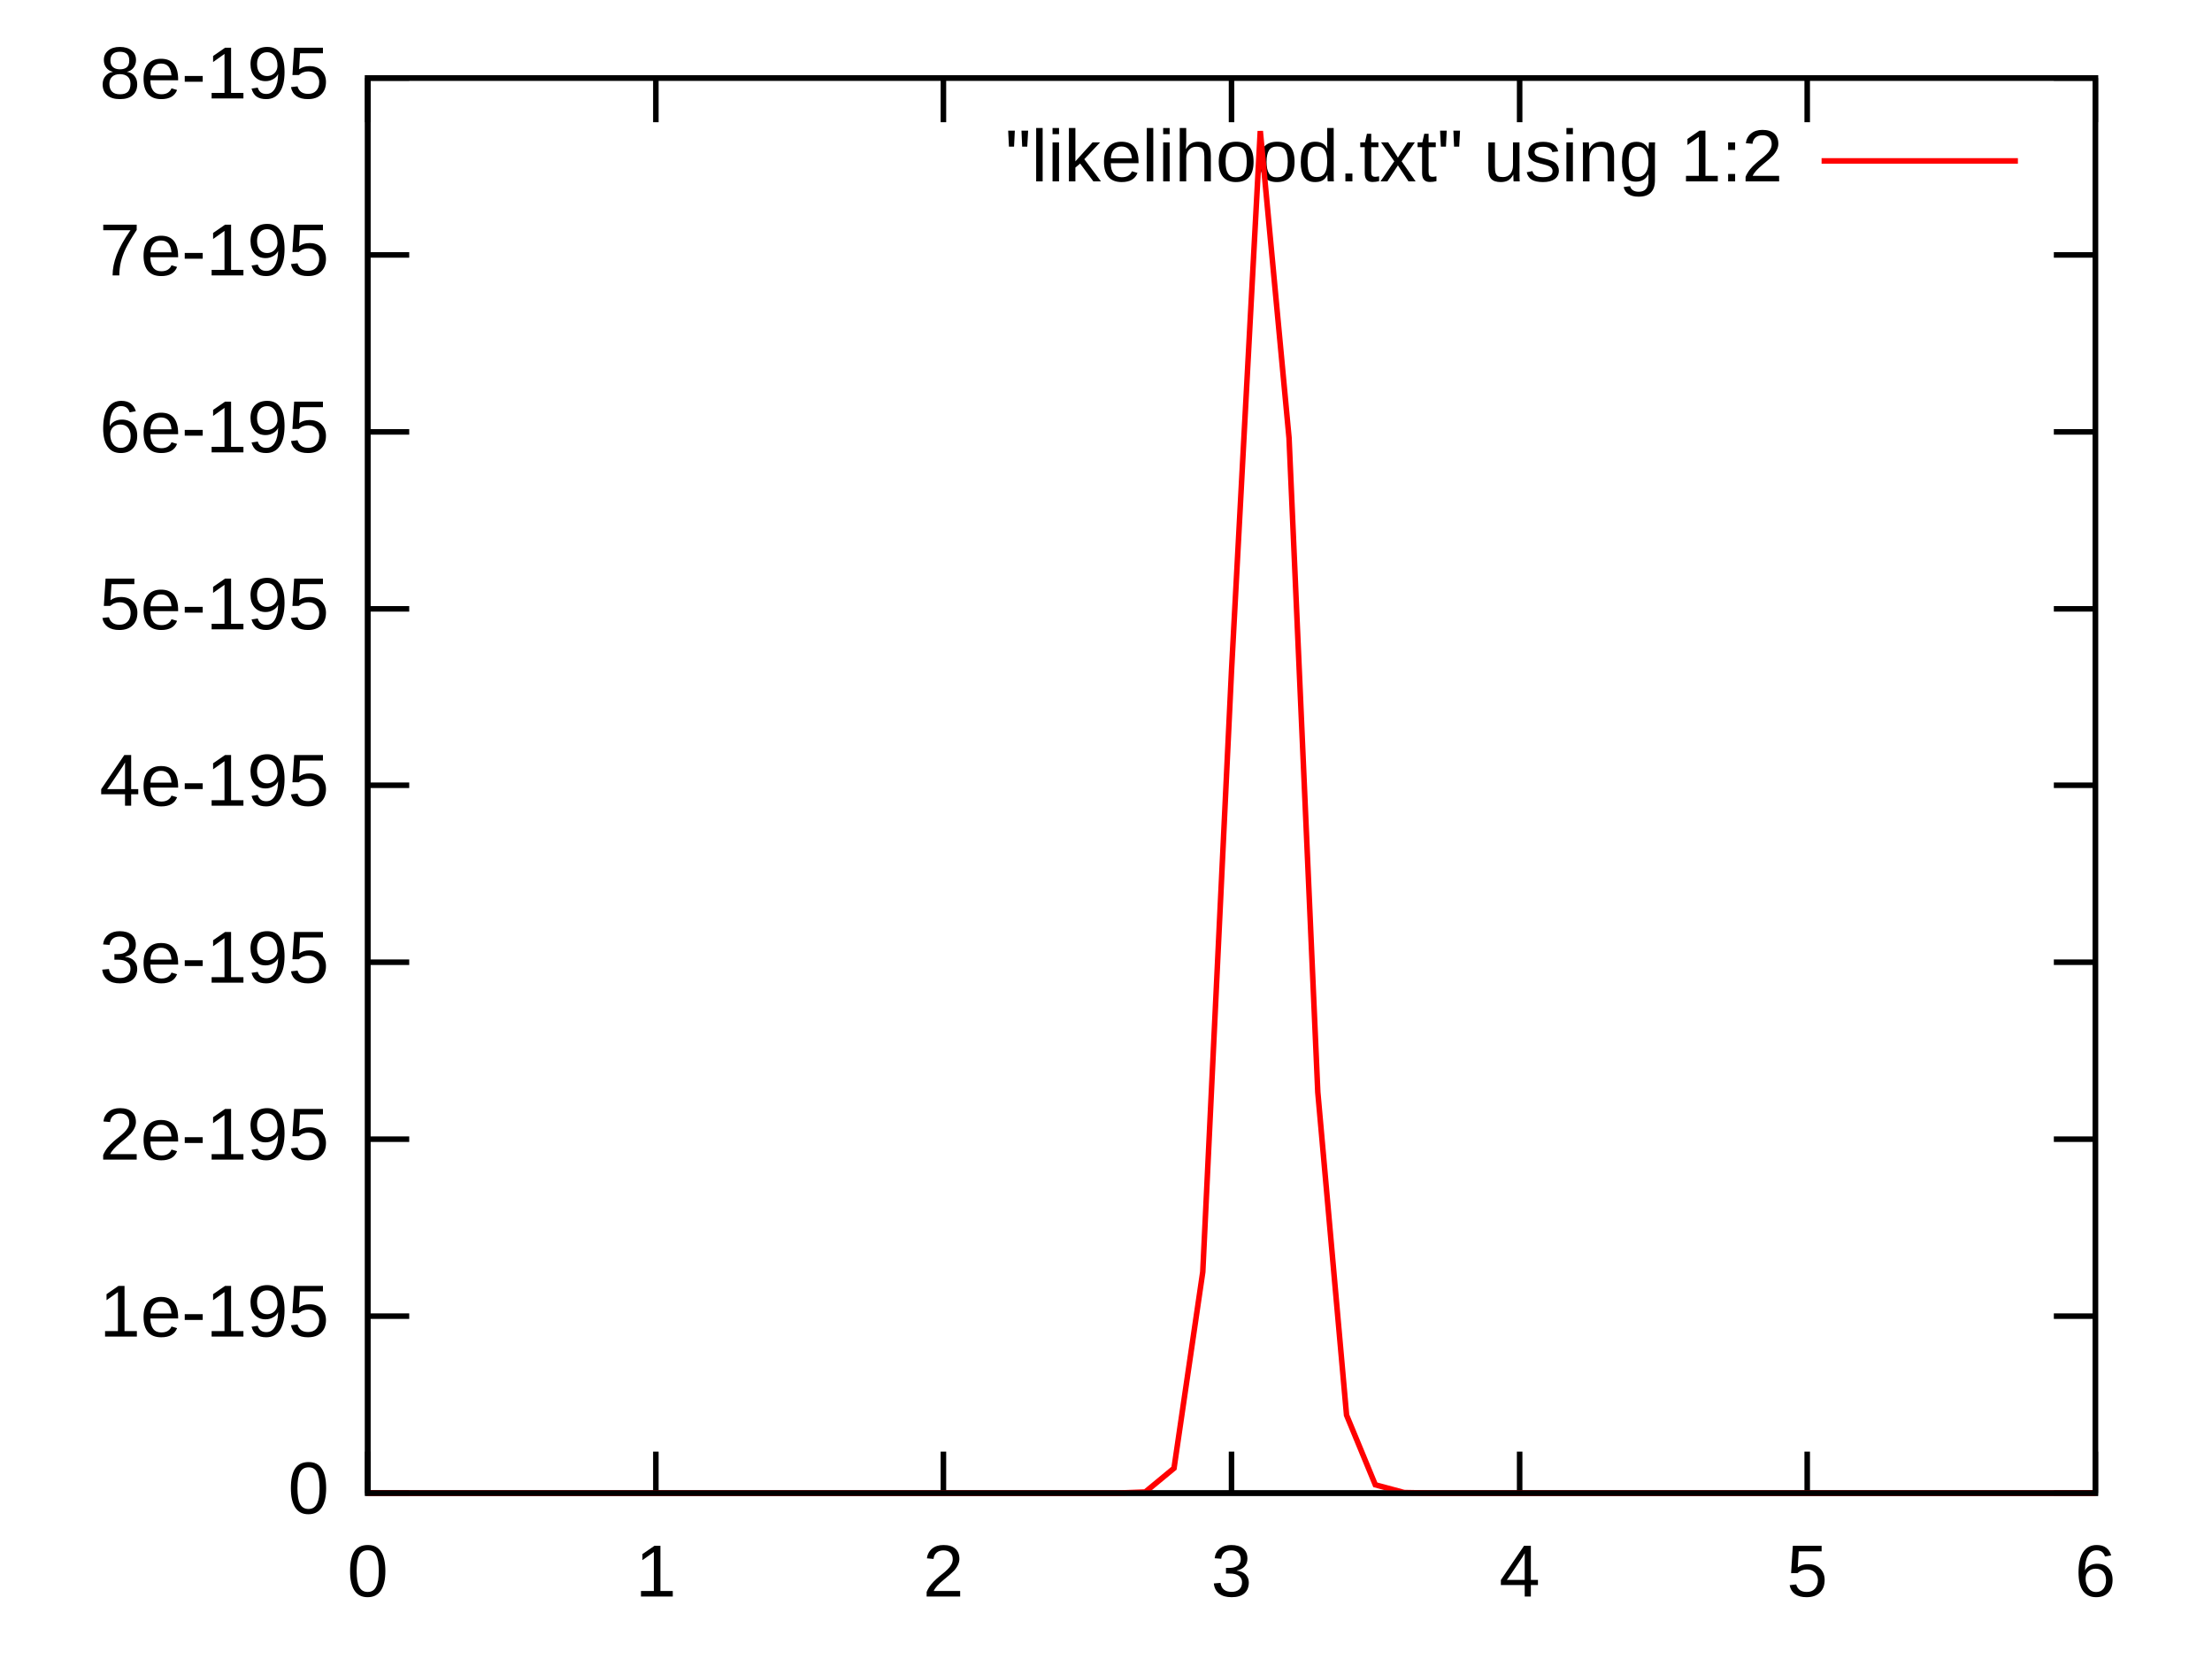
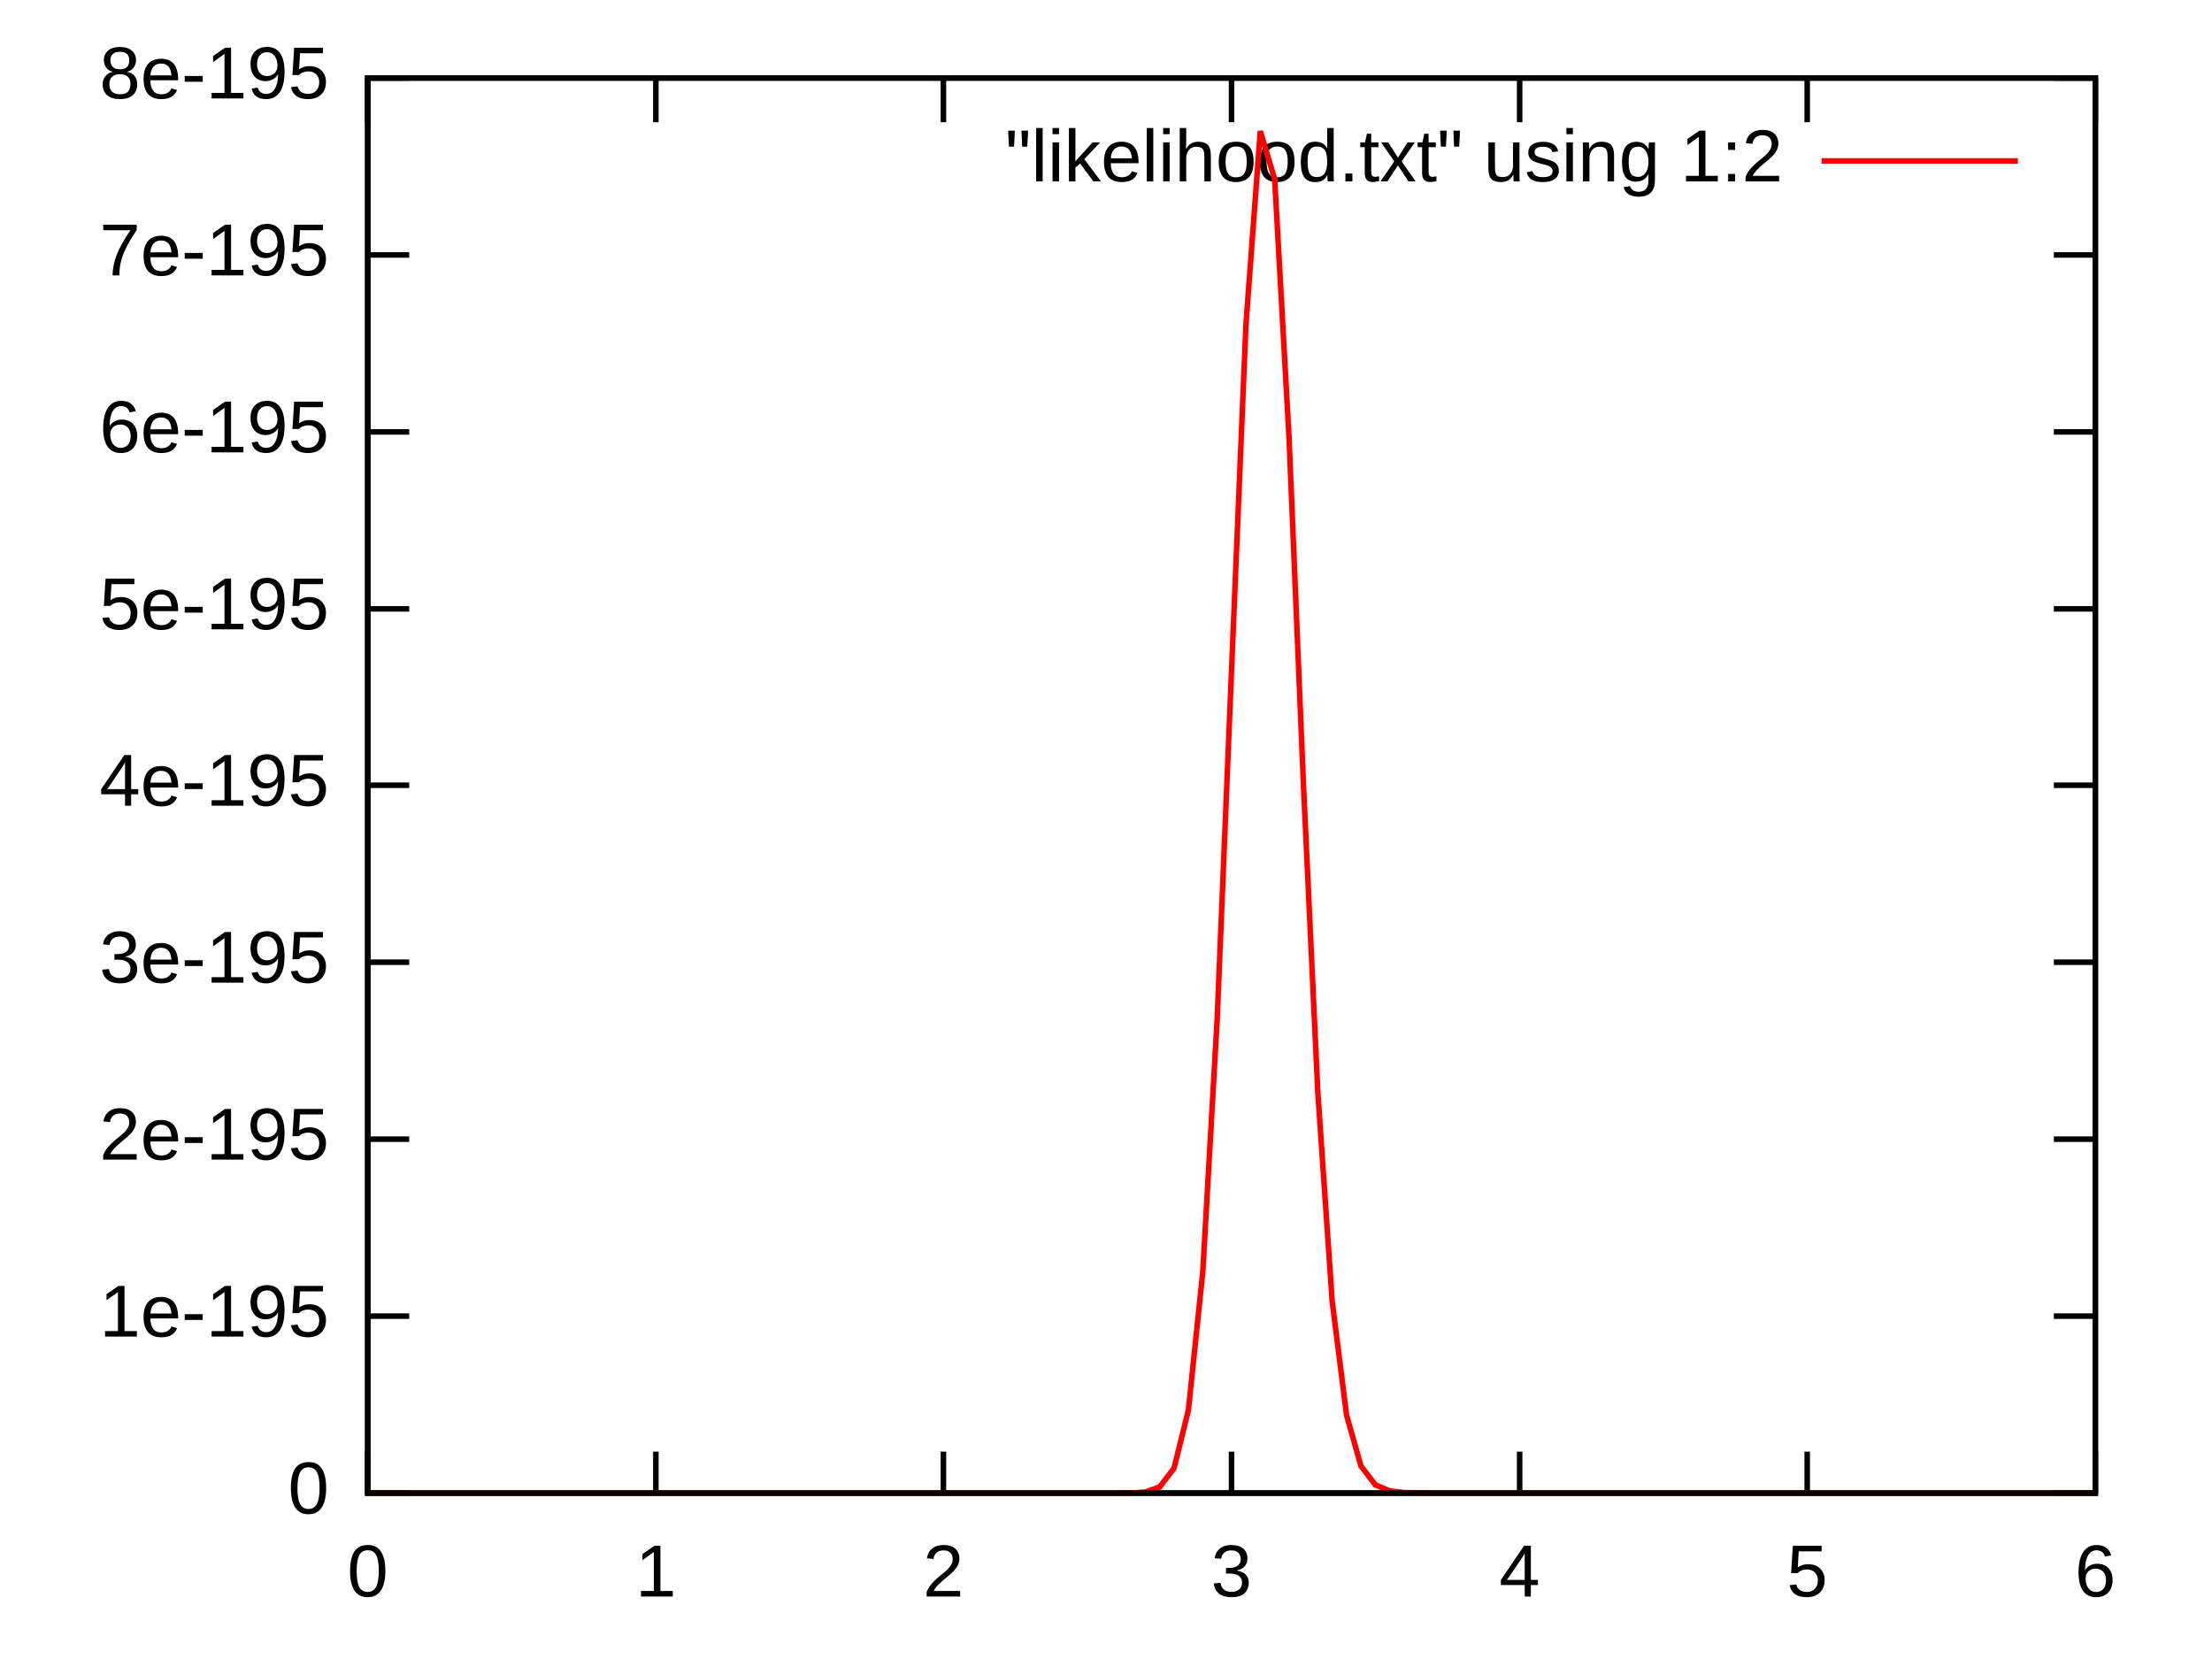
<svg xmlns="http://www.w3.org/2000/svg" xmlns:xlink="http://www.w3.org/1999/xlink" width="400" height="300" viewBox="0 0 400 300">
  <g id="gnuplot_canvas">
    <rect x="0" y="0" width="400" height="300" fill="none" />
    <defs>
      <circle id="gpDot" r="0.5" stroke-width="0.5" />
      <path id="gpPt0" stroke-width="0.267" stroke="currentColor" d="M-1,0 h2 M0,-1 v2" />
      <path id="gpPt1" stroke-width="0.267" stroke="currentColor" d="M-1,-1 L1,1 M1,-1 L-1,1" />
      <path id="gpPt2" stroke-width="0.267" stroke="currentColor" d="M-1,0 L1,0 M0,-1 L0,1 M-1,-1 L1,1 M-1,1 L1,-1" />
      <rect id="gpPt3" stroke-width="0.267" stroke="currentColor" x="-1" y="-1" width="2" height="2" />
      <rect id="gpPt4" stroke-width="0.267" stroke="currentColor" fill="currentColor" x="-1" y="-1" width="2" height="2" />
      <circle id="gpPt5" stroke-width="0.267" stroke="currentColor" cx="0" cy="0" r="1" />
      <use xlink:href="#gpPt5" id="gpPt6" fill="currentColor" stroke="none" />
      <path id="gpPt7" stroke-width="0.267" stroke="currentColor" d="M0,-1.33 L-1.33,0.67 L1.33,0.67 z" />
      <use xlink:href="#gpPt7" id="gpPt8" fill="currentColor" stroke="none" />
      <use xlink:href="#gpPt7" id="gpPt9" stroke="currentColor" transform="rotate(180)" />
      <use xlink:href="#gpPt9" id="gpPt10" fill="currentColor" stroke="none" />
      <use xlink:href="#gpPt3" id="gpPt11" stroke="currentColor" transform="rotate(45)" />
      <use xlink:href="#gpPt11" id="gpPt12" fill="currentColor" stroke="none" />
    </defs>
    <g style="fill:none; color:white; stroke:currentColor; stroke-width:1.00; stroke-linecap:butt; stroke-linejoin:miter">
</g>
    <g style="fill:none; color:black; stroke:currentColor; stroke-width:1.00; stroke-linecap:butt; stroke-linejoin:miter">
      <path stroke="black" d="M66.5,270.0 L74.0,270.0 M378.9,270.0 L371.4,270.0  h0.01" />
      <g transform="translate(59.5,273.7)" style="stroke:none; fill:black; font-family:arial; font-size:10.00pt; text-anchor:end">
        <text>
          <tspan> 0</tspan>
        </text>
      </g>
      <path stroke="black" d="M66.5,238.0 L74.0,238.0 M378.9,238.0 L371.4,238.0  h0.01" />
      <g transform="translate(59.5,241.7)" style="stroke:none; fill:black; font-family:arial; font-size:10.00pt; text-anchor:end">
        <text>
          <tspan> 1e-195</tspan>
        </text>
      </g>
      <path stroke="black" d="M66.5,206.0 L74.0,206.0 M378.9,206.0 L371.4,206.0  h0.01" />
      <g transform="translate(59.5,209.7)" style="stroke:none; fill:black; font-family:arial; font-size:10.00pt; text-anchor:end">
        <text>
          <tspan> 2e-195</tspan>
        </text>
      </g>
      <path stroke="black" d="M66.5,174.0 L74.0,174.0 M378.9,174.0 L371.4,174.0  h0.01" />
      <g transform="translate(59.5,177.7)" style="stroke:none; fill:black; font-family:arial; font-size:10.00pt; text-anchor:end">
        <text>
          <tspan> 3e-195</tspan>
        </text>
      </g>
      <path stroke="black" d="M66.5,142.0 L74.0,142.0 M378.9,142.0 L371.4,142.0  h0.01" />
      <g transform="translate(59.5,145.7)" style="stroke:none; fill:black; font-family:arial; font-size:10.00pt; text-anchor:end">
        <text>
          <tspan> 4e-195</tspan>
        </text>
      </g>
      <path stroke="black" d="M66.5,110.1 L74.0,110.1 M378.9,110.1 L371.4,110.1  h0.01" />
      <g transform="translate(59.5,113.8)" style="stroke:none; fill:black; font-family:arial; font-size:10.00pt; text-anchor:end">
        <text>
          <tspan> 5e-195</tspan>
        </text>
      </g>
      <path stroke="black" d="M66.5,78.1 L74.0,78.1 M378.9,78.1 L371.4,78.1  h0.01" />
      <g transform="translate(59.5,81.8)" style="stroke:none; fill:black; font-family:arial; font-size:10.00pt; text-anchor:end">
        <text>
          <tspan> 6e-195</tspan>
        </text>
      </g>
      <path stroke="black" d="M66.5,46.1 L74.0,46.1 M378.9,46.1 L371.4,46.1  h0.01" />
      <g transform="translate(59.5,49.8)" style="stroke:none; fill:black; font-family:arial; font-size:10.00pt; text-anchor:end">
        <text>
          <tspan> 7e-195</tspan>
        </text>
      </g>
      <path stroke="black" d="M66.5,14.1 L74.0,14.1 M378.9,14.1 L371.4,14.1  h0.01" />
      <g transform="translate(59.5,17.8)" style="stroke:none; fill:black; font-family:arial; font-size:10.00pt; text-anchor:end">
        <text>
          <tspan> 8e-195</tspan>
        </text>
      </g>
      <path stroke="black" d="M66.5,270.0 L66.5,262.5 M66.5,14.1 L66.5,21.6  h0.01" />
      <g transform="translate(66.5,288.7)" style="stroke:none; fill:black; font-family:arial; font-size:10.00pt; text-anchor:middle">
        <text>
          <tspan> 0</tspan>
        </text>
      </g>
      <path stroke="black" d="M118.6,270.0 L118.6,262.5 M118.6,14.1 L118.6,21.6  h0.01" />
      <g transform="translate(118.6,288.7)" style="stroke:none; fill:black; font-family:arial; font-size:10.00pt; text-anchor:middle">
        <text>
          <tspan> 1</tspan>
        </text>
      </g>
      <path stroke="black" d="M170.6,270.0 L170.6,262.5 M170.6,14.1 L170.6,21.6  h0.01" />
      <g transform="translate(170.6,288.7)" style="stroke:none; fill:black; font-family:arial; font-size:10.00pt; text-anchor:middle">
        <text>
          <tspan> 2</tspan>
        </text>
      </g>
      <path stroke="black" d="M222.7,270.0 L222.7,262.5 M222.7,14.1 L222.7,21.6  h0.01" />
      <g transform="translate(222.7,288.7)" style="stroke:none; fill:black; font-family:arial; font-size:10.00pt; text-anchor:middle">
        <text>
          <tspan> 3</tspan>
        </text>
      </g>
      <path stroke="black" d="M274.8,270.0 L274.8,262.5 M274.8,14.1 L274.8,21.6  h0.01" />
      <g transform="translate(274.8,288.7)" style="stroke:none; fill:black; font-family:arial; font-size:10.00pt; text-anchor:middle">
        <text>
          <tspan> 4</tspan>
        </text>
      </g>
      <path stroke="black" d="M326.8,270.0 L326.8,262.5 M326.8,14.1 L326.8,21.6  h0.01" />
      <g transform="translate(326.8,288.7)" style="stroke:none; fill:black; font-family:arial; font-size:10.00pt; text-anchor:middle">
        <text>
          <tspan> 5</tspan>
        </text>
      </g>
      <path stroke="black" d="M378.9,270.0 L378.9,262.5 M378.9,14.1 L378.9,21.6  h0.01" />
      <g transform="translate(378.9,288.7)" style="stroke:none; fill:black; font-family:arial; font-size:10.00pt; text-anchor:middle">
        <text>
          <tspan> 6</tspan>
        </text>
      </g>
      <path stroke="black" d="M66.5,14.1 L66.5,270.0 L378.9,270.0 L378.9,14.1 L66.5,14.1 Z  h0.01" />
    </g>
    <g id="gnuplot_plot_1">
      <g style="fill:none; color:red; stroke:currentColor; stroke-width:1.00; stroke-linecap:butt; stroke-linejoin:miter">
        <g transform="translate(322.4,32.8)" style="stroke:none; fill:black; font-family:arial; font-size:10.00pt; text-anchor:end">
          <text>"likelihood.txt" using 1:2</text>
        </g>
-         <path d="M329.4,29.1 L364.9,29.1 M66.5,270.0 L71.7,270.0 L76.9,270.0 L82.1,270.0 L87.3,270.0 L92.5,270.0    L97.7,270.0 L102.9,270.0 L108.2,270.0 L113.4,270.0 L118.6,270.0 L123.8,270.0 L129.0,270.0 L134.2,270.0    L139.4,270.0 L144.6,270.0 L149.8,270.0 L155.0,270.0 L160.2,270.0 L165.4,270.0 L170.6,270.0 L175.8,270.0    L181.0,270.0 L186.3,270.0 L191.5,270.0 L196.7,270.0 L201.9,270.0 L207.1,269.8 L212.3,265.5 L217.5,230.0    L222.7,121.2 L227.9,23.7 L233.1,79.2 L238.3,197.5 L243.5,255.9 L248.7,268.5 L253.9,269.9 L259.1,270.0    L264.4,270.0 L269.6,270.0 L274.8,270.0 L280.0,270.0 L285.2,270.0 L290.4,270.0 L295.6,270.0 L300.8,270.0    L306.0,270.0 L311.2,270.0 L316.4,270.0 L321.6,270.0 L326.8,270.0 L332.0,270.0 L337.2,270.0 L342.5,270.0    L347.7,270.0 L352.9,270.0 L358.1,270.0 L363.3,270.0 L368.5,270.0 L373.7,270.0 L378.9,270.0  h0.01" />
+         <path d="M329.4,29.1 L364.9,29.1 M66.5,270.0 L69.1,270.0 L71.7,270.0 L74.3,270.0 L76.9,270.0 L79.5,270.0    L82.1,270.0 L84.7,270.0 L87.3,270.0 L89.9,270.0 L92.5,270.0 L95.1,270.0 L97.7,270.0 L100.3,270.0    L102.9,270.0 L105.6,270.0 L108.2,270.0 L110.8,270.0 L113.4,270.0 L116.0,270.0 L118.6,270.0 L121.2,270.0    L123.8,270.0 L126.4,270.0 L129.0,270.0 L131.6,270.0 L134.2,270.0 L136.8,270.0 L139.4,270.0 L142.0,270.0    L144.6,270.0 L147.2,270.0 L149.8,270.0 L152.4,270.0 L155.0,270.0 L157.6,270.0 L160.2,270.0 L162.8,270.0    L165.4,270.0 L168.0,270.0 L170.6,270.0 L173.2,270.0 L175.8,270.0 L178.4,270.0 L181.0,270.0 L183.7,270.0    L186.3,270.0 L188.9,270.0 L191.5,270.0 L194.1,270.0 L196.7,270.0 L199.3,270.0 L201.9,270.0 L204.5,270.0    L207.1,269.8 L209.7,268.9 L212.3,265.5 L214.9,255.0 L217.5,230.0 L220.1,184.3 L222.7,121.2 L225.3,58.8    L227.9,23.7 L230.5,32.4 L233.1,79.2 L235.7,141.8 L238.3,197.5 L240.9,235.3 L243.5,255.9 L246.1,265.1    L248.7,268.5 L251.3,269.6 L253.9,269.9 L256.5,270.0 L259.1,270.0 L261.8,270.0 L264.4,270.0 L267.0,270.0    L269.6,270.0 L272.2,270.0 L274.8,270.0 L277.4,270.0 L280.0,270.0 L282.6,270.0 L285.2,270.0 L287.8,270.0    L290.4,270.0 L293.0,270.0 L295.6,270.0 L298.2,270.0 L300.8,270.0 L303.4,270.0 L306.0,270.0 L308.6,270.0    L311.2,270.0 L313.8,270.0 L316.4,270.0 L319.0,270.0 L321.6,270.0 L324.2,270.0 L326.8,270.0 L329.4,270.0    L332.0,270.0 L334.6,270.0 L337.2,270.0 L339.9,270.0 L342.5,270.0 L345.1,270.0 L347.7,270.0 L350.3,270.0    L352.9,270.0 L355.5,270.0 L358.1,270.0 L360.7,270.0 L363.3,270.0 L365.9,270.0 L368.5,270.0 L371.1,270.0    L373.7,270.0 L376.3,270.0 L378.9,270.0  h0.01" />
      </g>
    </g>
    <g style="fill:none; color:black; stroke:currentColor; stroke-width:1.00; stroke-linecap:butt; stroke-linejoin:miter">
      <path stroke="black" d="M66.5,14.1 L66.5,270.0 L378.9,270.0 L378.9,14.1 L66.5,14.1 Z  h0.01" />
    </g>
  </g>
</svg>
